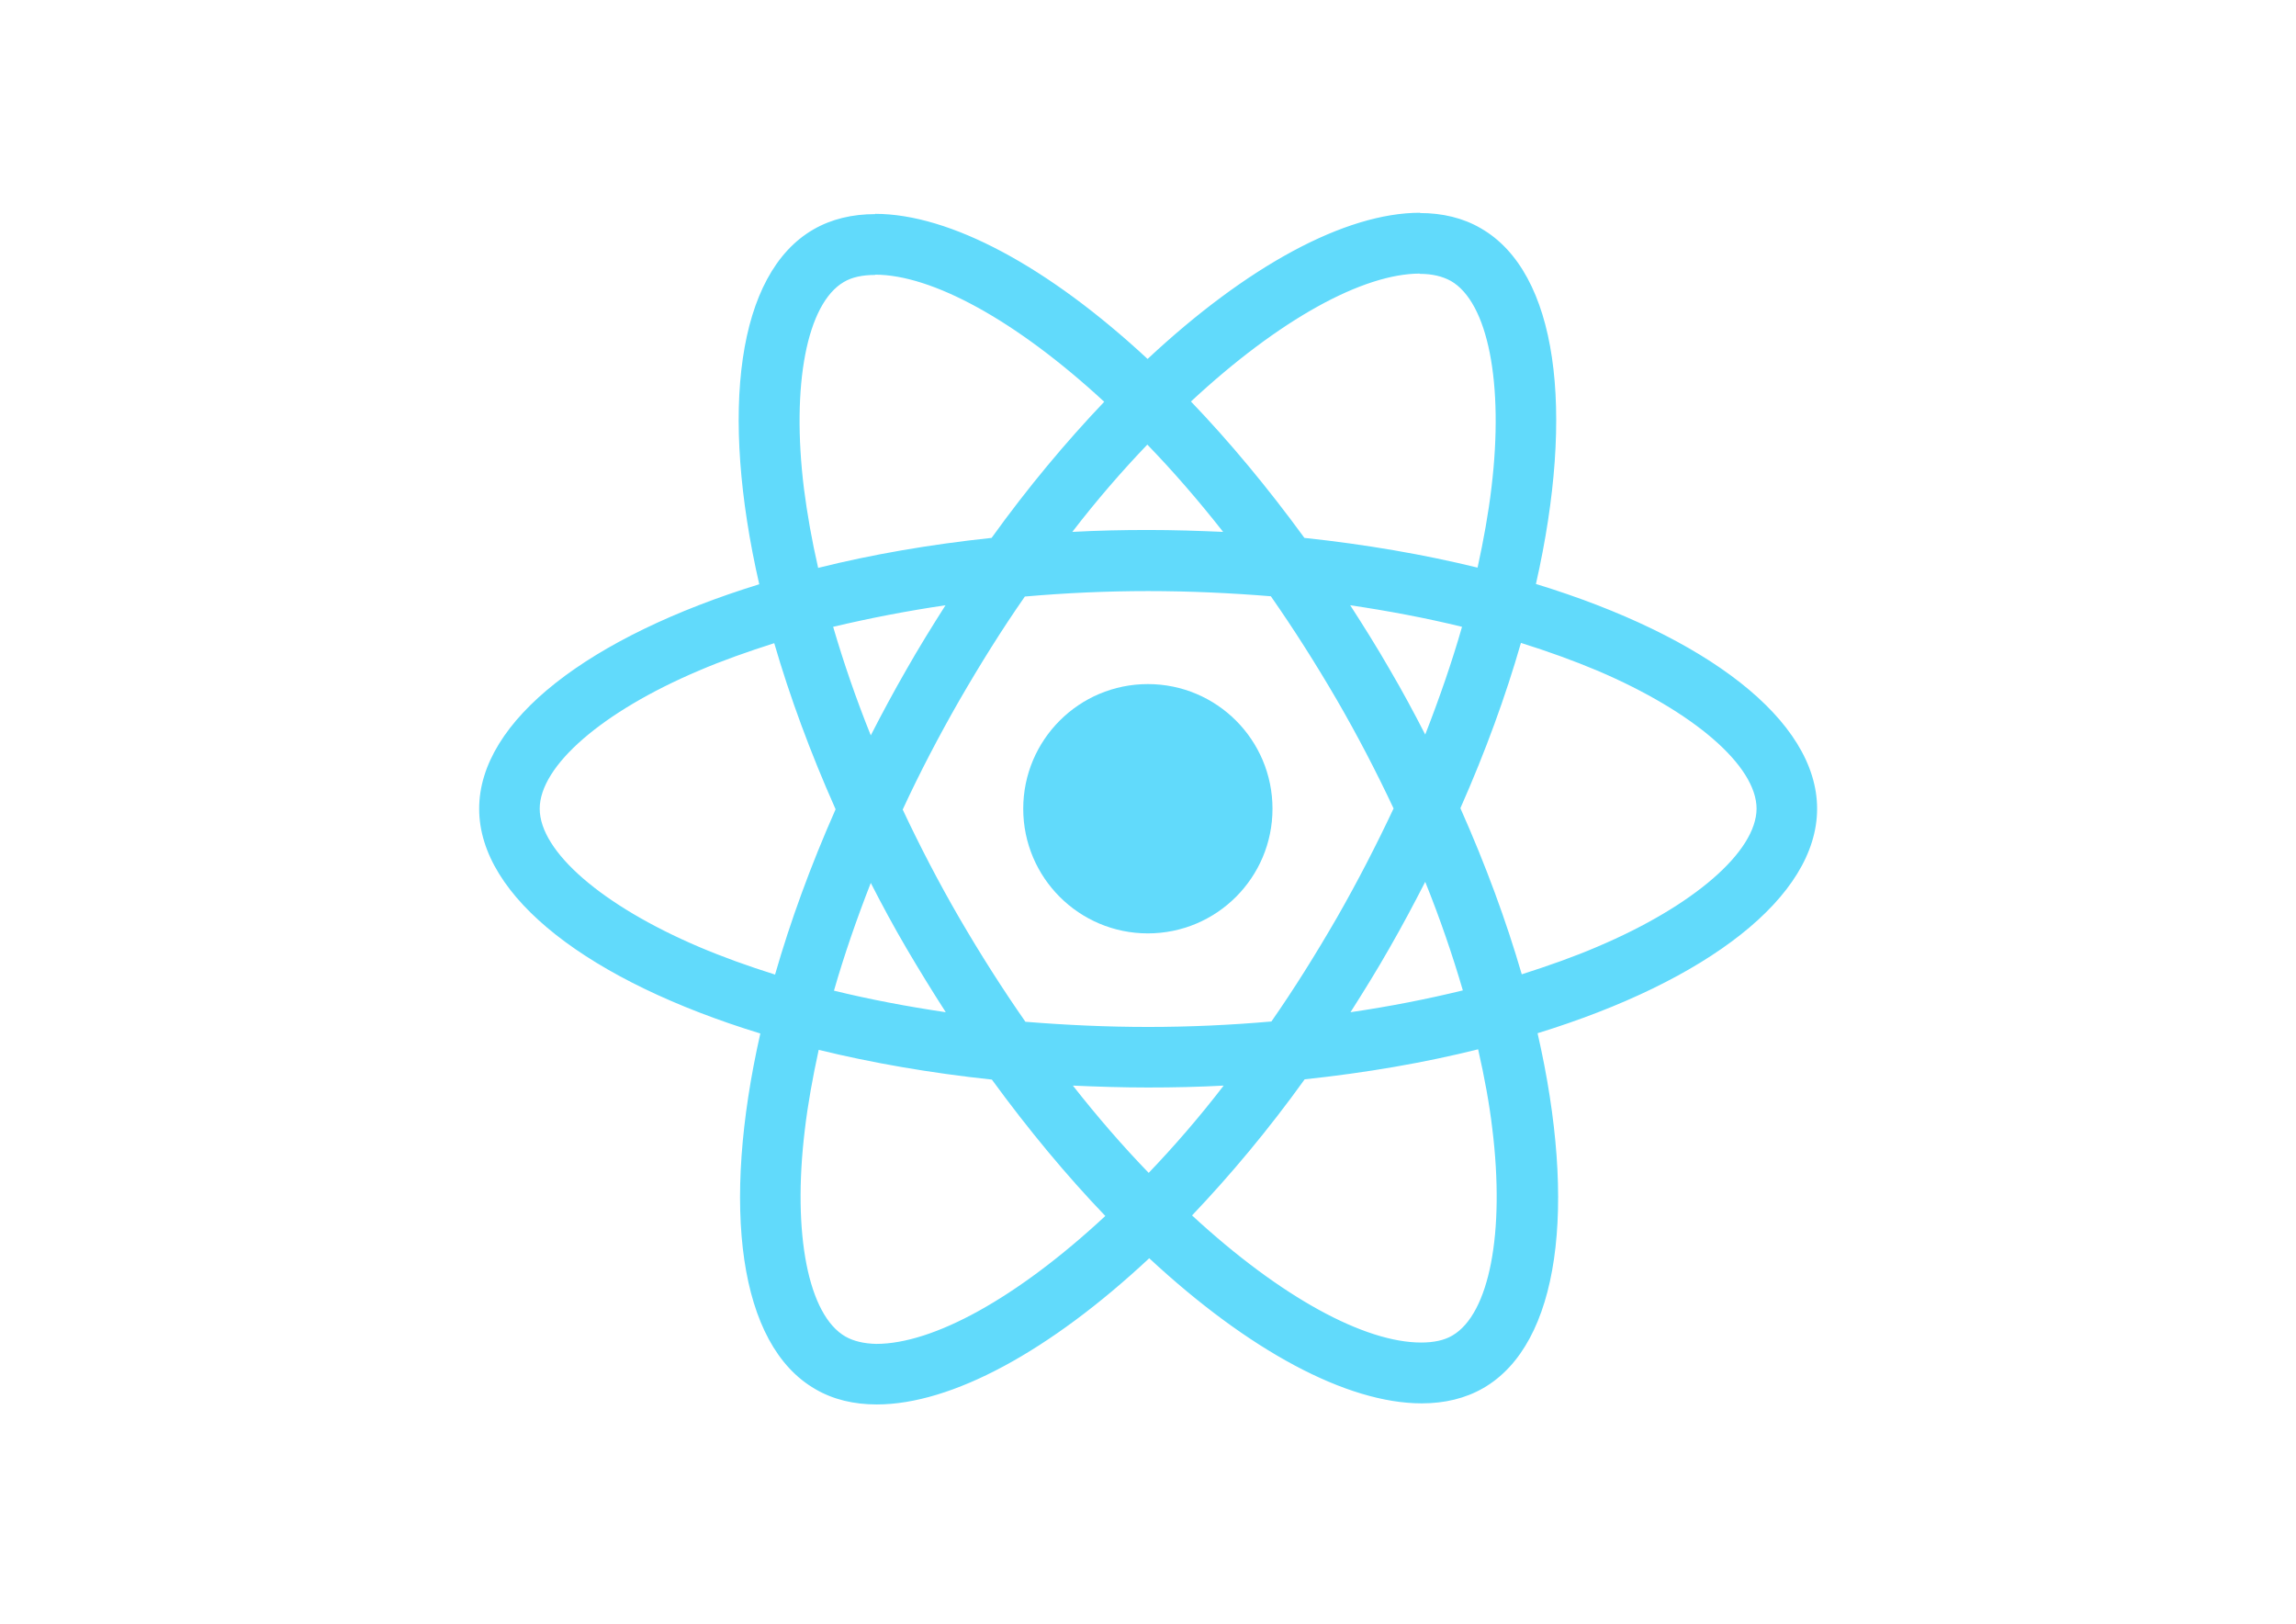
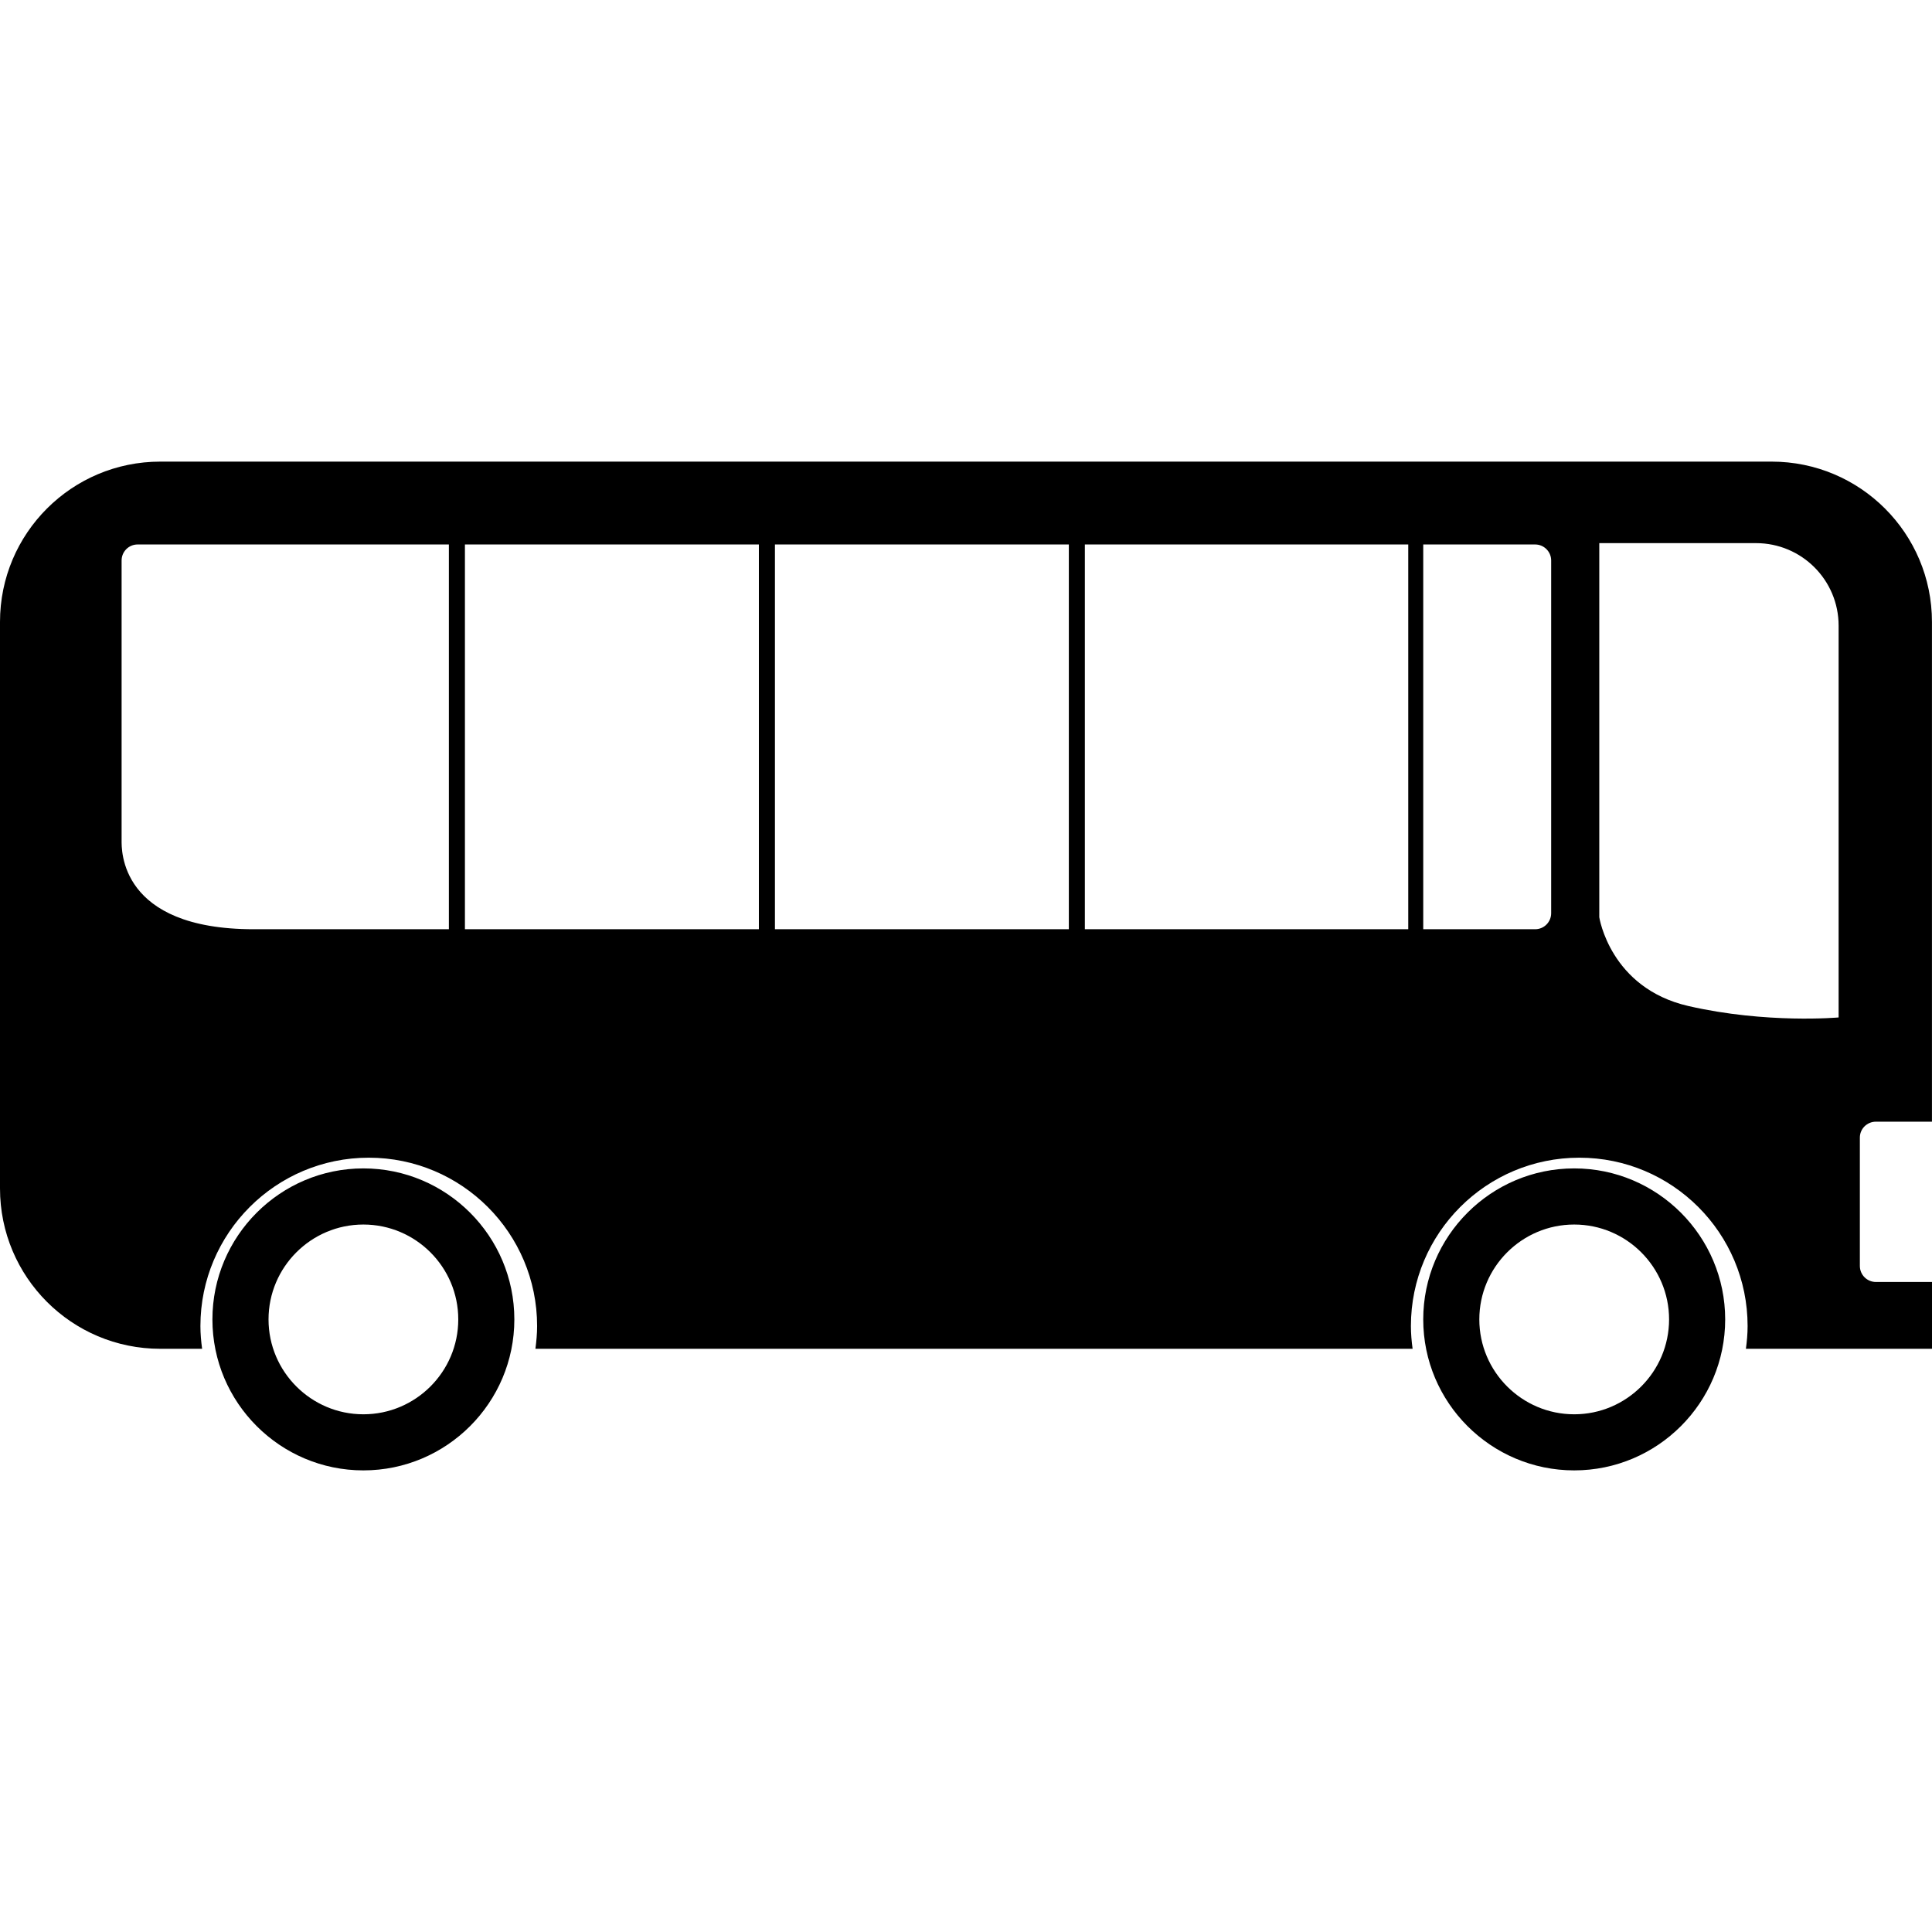
- <svg xmlns="http://www.w3.org/2000/svg" viewBox="0 0 841.9 595.3">
-   <g fill="#61DAFB">
-     <path d="M666.3 296.5c0-32.5-40.7-63.3-103.1-82.4 14.4-63.6 8-114.2-20.2-130.4-6.5-3.8-14.1-5.6-22.4-5.6v22.3c4.6 0 8.3.9 11.4 2.6 13.6 7.8 19.5 37.5 14.9 75.7-1.1 9.4-2.9 19.3-5.1 29.4-19.6-4.8-41-8.5-63.5-10.9-13.5-18.5-27.5-35.3-41.6-50 32.6-30.3 63.2-46.9 84-46.9V78c-27.5 0-63.5 19.6-99.9 53.6-36.4-33.8-72.4-53.2-99.9-53.2v22.3c20.7 0 51.4 16.5 84 46.6-14 14.7-28 31.4-41.3 49.9-22.6 2.4-44 6.1-63.6 11-2.3-10-4-19.7-5.2-29-4.7-38.2 1.1-67.9 14.6-75.8 3-1.8 6.9-2.6 11.5-2.6V78.5c-8.4 0-16 1.8-22.6 5.6-28.1 16.2-34.4 66.7-19.9 130.1-62.2 19.2-102.7 49.9-102.7 82.3 0 32.5 40.7 63.3 103.1 82.4-14.4 63.6-8 114.2 20.2 130.4 6.5 3.8 14.1 5.6 22.5 5.6 27.5 0 63.5-19.6 99.9-53.6 36.4 33.8 72.4 53.2 99.9 53.2 8.4 0 16-1.8 22.6-5.6 28.1-16.2 34.4-66.7 19.9-130.1 62-19.1 102.5-49.9 102.5-82.3zm-130.2-66.7c-3.7 12.9-8.3 26.2-13.5 39.5-4.1-8-8.4-16-13.1-24-4.6-8-9.5-15.8-14.4-23.4 14.2 2.1 27.9 4.7 41 7.9zm-45.8 106.5c-7.8 13.5-15.8 26.3-24.1 38.2-14.9 1.3-30 2-45.2 2-15.1 0-30.2-.7-45-1.9-8.3-11.9-16.4-24.6-24.2-38-7.6-13.1-14.5-26.4-20.8-39.8 6.2-13.4 13.2-26.8 20.7-39.9 7.8-13.5 15.8-26.3 24.1-38.2 14.9-1.3 30-2 45.2-2 15.1 0 30.2.7 45 1.9 8.3 11.9 16.4 24.6 24.2 38 7.6 13.1 14.5 26.4 20.8 39.8-6.3 13.4-13.2 26.8-20.7 39.9zm32.3-13c5.4 13.4 10 26.8 13.8 39.8-13.1 3.2-26.9 5.9-41.2 8 4.9-7.7 9.8-15.6 14.4-23.7 4.6-8 8.9-16.1 13-24.1zM421.2 430c-9.3-9.6-18.6-20.3-27.8-32 9 .4 18.2.7 27.5.7 9.4 0 18.7-.2 27.8-.7-9 11.7-18.3 22.4-27.5 32zm-74.4-58.9c-14.2-2.1-27.9-4.7-41-7.9 3.7-12.9 8.3-26.2 13.5-39.5 4.1 8 8.4 16 13.1 24 4.7 8 9.5 15.8 14.4 23.4zM420.7 163c9.3 9.6 18.6 20.3 27.8 32-9-.4-18.2-.7-27.5-.7-9.4 0-18.7.2-27.8.7 9-11.7 18.3-22.4 27.5-32zm-74 58.9c-4.9 7.7-9.8 15.6-14.4 23.7-4.6 8-8.9 16-13 24-5.4-13.4-10-26.8-13.8-39.8 13.1-3.1 26.9-5.8 41.2-7.9zm-90.5 125.2c-35.4-15.1-58.3-34.9-58.3-50.6 0-15.7 22.9-35.6 58.3-50.6 8.6-3.7 18-7 27.7-10.1 5.7 19.6 13.2 40 22.5 60.9-9.2 20.8-16.6 41.1-22.2 60.6-9.9-3.1-19.3-6.5-28-10.2zM310 490c-13.6-7.8-19.5-37.5-14.9-75.7 1.1-9.4 2.9-19.3 5.1-29.4 19.6 4.8 41 8.5 63.5 10.9 13.5 18.5 27.5 35.3 41.6 50-32.6 30.3-63.2 46.9-84 46.9-4.5-.1-8.3-1-11.3-2.7zm237.2-76.2c4.7 38.2-1.1 67.9-14.6 75.8-3 1.8-6.9 2.6-11.5 2.6-20.7 0-51.4-16.5-84-46.6 14-14.7 28-31.4 41.3-49.9 22.6-2.4 44-6.1 63.6-11 2.3 10.1 4.1 19.8 5.2 29.1zm38.5-66.7c-8.6 3.7-18 7-27.7 10.1-5.7-19.6-13.2-40-22.5-60.9 9.2-20.8 16.6-41.1 22.2-60.6 9.9 3.1 19.3 6.5 28.1 10.2 35.4 15.1 58.3 34.9 58.3 50.6-.1 15.7-23 35.6-58.4 50.6zM320.8 78.4z" />
-     <circle cx="420.9" cy="296.5" r="45.7" />
-     <path d="M520.5 78.1z" />
+ <svg xmlns="http://www.w3.org/2000/svg" version="1.1" id="Capa_1" x="0px" y="0px" width="552.506px" height="552.506px" viewBox="0 0 552.506 552.506" style="enable-background:new 0 0 552.506 552.506;" xml:space="preserve">
+   <g>
+     <path d="M103.918,334.136c-23.793,0-43.172,19.376-43.172,43.185s19.373,43.173,43.172,43.173   c23.817,0,43.172-19.364,43.172-43.173C147.09,353.524,127.742,334.136,103.918,334.136z M103.918,404.454   c-14.952,0-27.125-12.179-27.125-27.134c0-14.954,12.167-27.133,27.125-27.133c14.964,0,27.136,12.166,27.136,27.133   C131.054,392.275,118.888,404.454,103.918,404.454z M450.189,334.136c-23.809,0-43.178,19.376-43.178,43.185   s19.363,43.173,43.178,43.173s43.172-19.364,43.172-43.173C493.355,353.524,473.992,334.136,450.189,334.136z M450.189,404.454   c-14.961,0-27.139-12.179-27.139-27.134c0-14.954,12.166-27.133,27.139-27.133c14.949,0,27.127,12.166,27.127,27.133   C477.305,392.275,465.139,404.454,450.189,404.454z M536.461,320.776h16.033V177.858c0-25.325-20.521-45.846-45.84-45.846H45.842   C20.508,132.013,0,152.533,0,177.858v162.008c0,25.337,20.508,45.857,45.842,45.857h11.959c-0.292-2.137-0.487-4.293-0.487-6.503   c0-26.585,21.556-48.147,48.144-48.147c26.588,0,48.144,21.562,48.144,48.147c0,2.21-0.207,4.366-0.487,6.503h250.857   c-0.292-2.137-0.486-4.293-0.486-6.503c0-26.585,21.555-48.147,48.158-48.147c26.586,0,48.129,21.562,48.129,48.147   c0,2.21-0.194,4.366-0.486,6.503h53.219v-19.107h-16.039c-2.533,0-4.591-2.053-4.591-4.579v-36.682   C531.863,322.816,533.922,320.776,536.461,320.776z M305.664,155.706V265.74h-84.049V155.706H305.664z M89.401,265.74H72.586   c-38.584,0-37.811-22.914-37.811-25.441v-80.011c0-2.53,2.046-4.582,4.576-4.582h50.05h38.97V265.74H89.401z M132.957,265.74   V155.706h84.063V265.74H132.957z M402.725,265.74h-92.482V155.706h92.482V265.74z M443.596,261.151   c0,2.542-2.059,4.589-4.573,4.589h-32.011V155.706h32.011c2.515,0,4.573,2.052,4.573,4.582V261.151z M525.805,290.964   c0,0-20.6,1.869-42.983-3.27c-22.371-5.133-25.465-25.383-25.465-25.383v-83.385v-23.602h44.841   c13.031,0,23.602,10.568,23.602,23.602v112.037H525.805z" />
  </g>
+   <g>
+ </g>
+   <g>
+ </g>
+   <g>
+ </g>
+   <g>
+ </g>
+   <g>
+ </g>
+   <g>
+ </g>
+   <g>
+ </g>
+   <g>
+ </g>
+   <g>
+ </g>
+   <g>
+ </g>
+   <g>
+ </g>
+   <g>
+ </g>
+   <g>
+ </g>
+   <g>
+ </g>
+   <g>
+ </g>
</svg>
